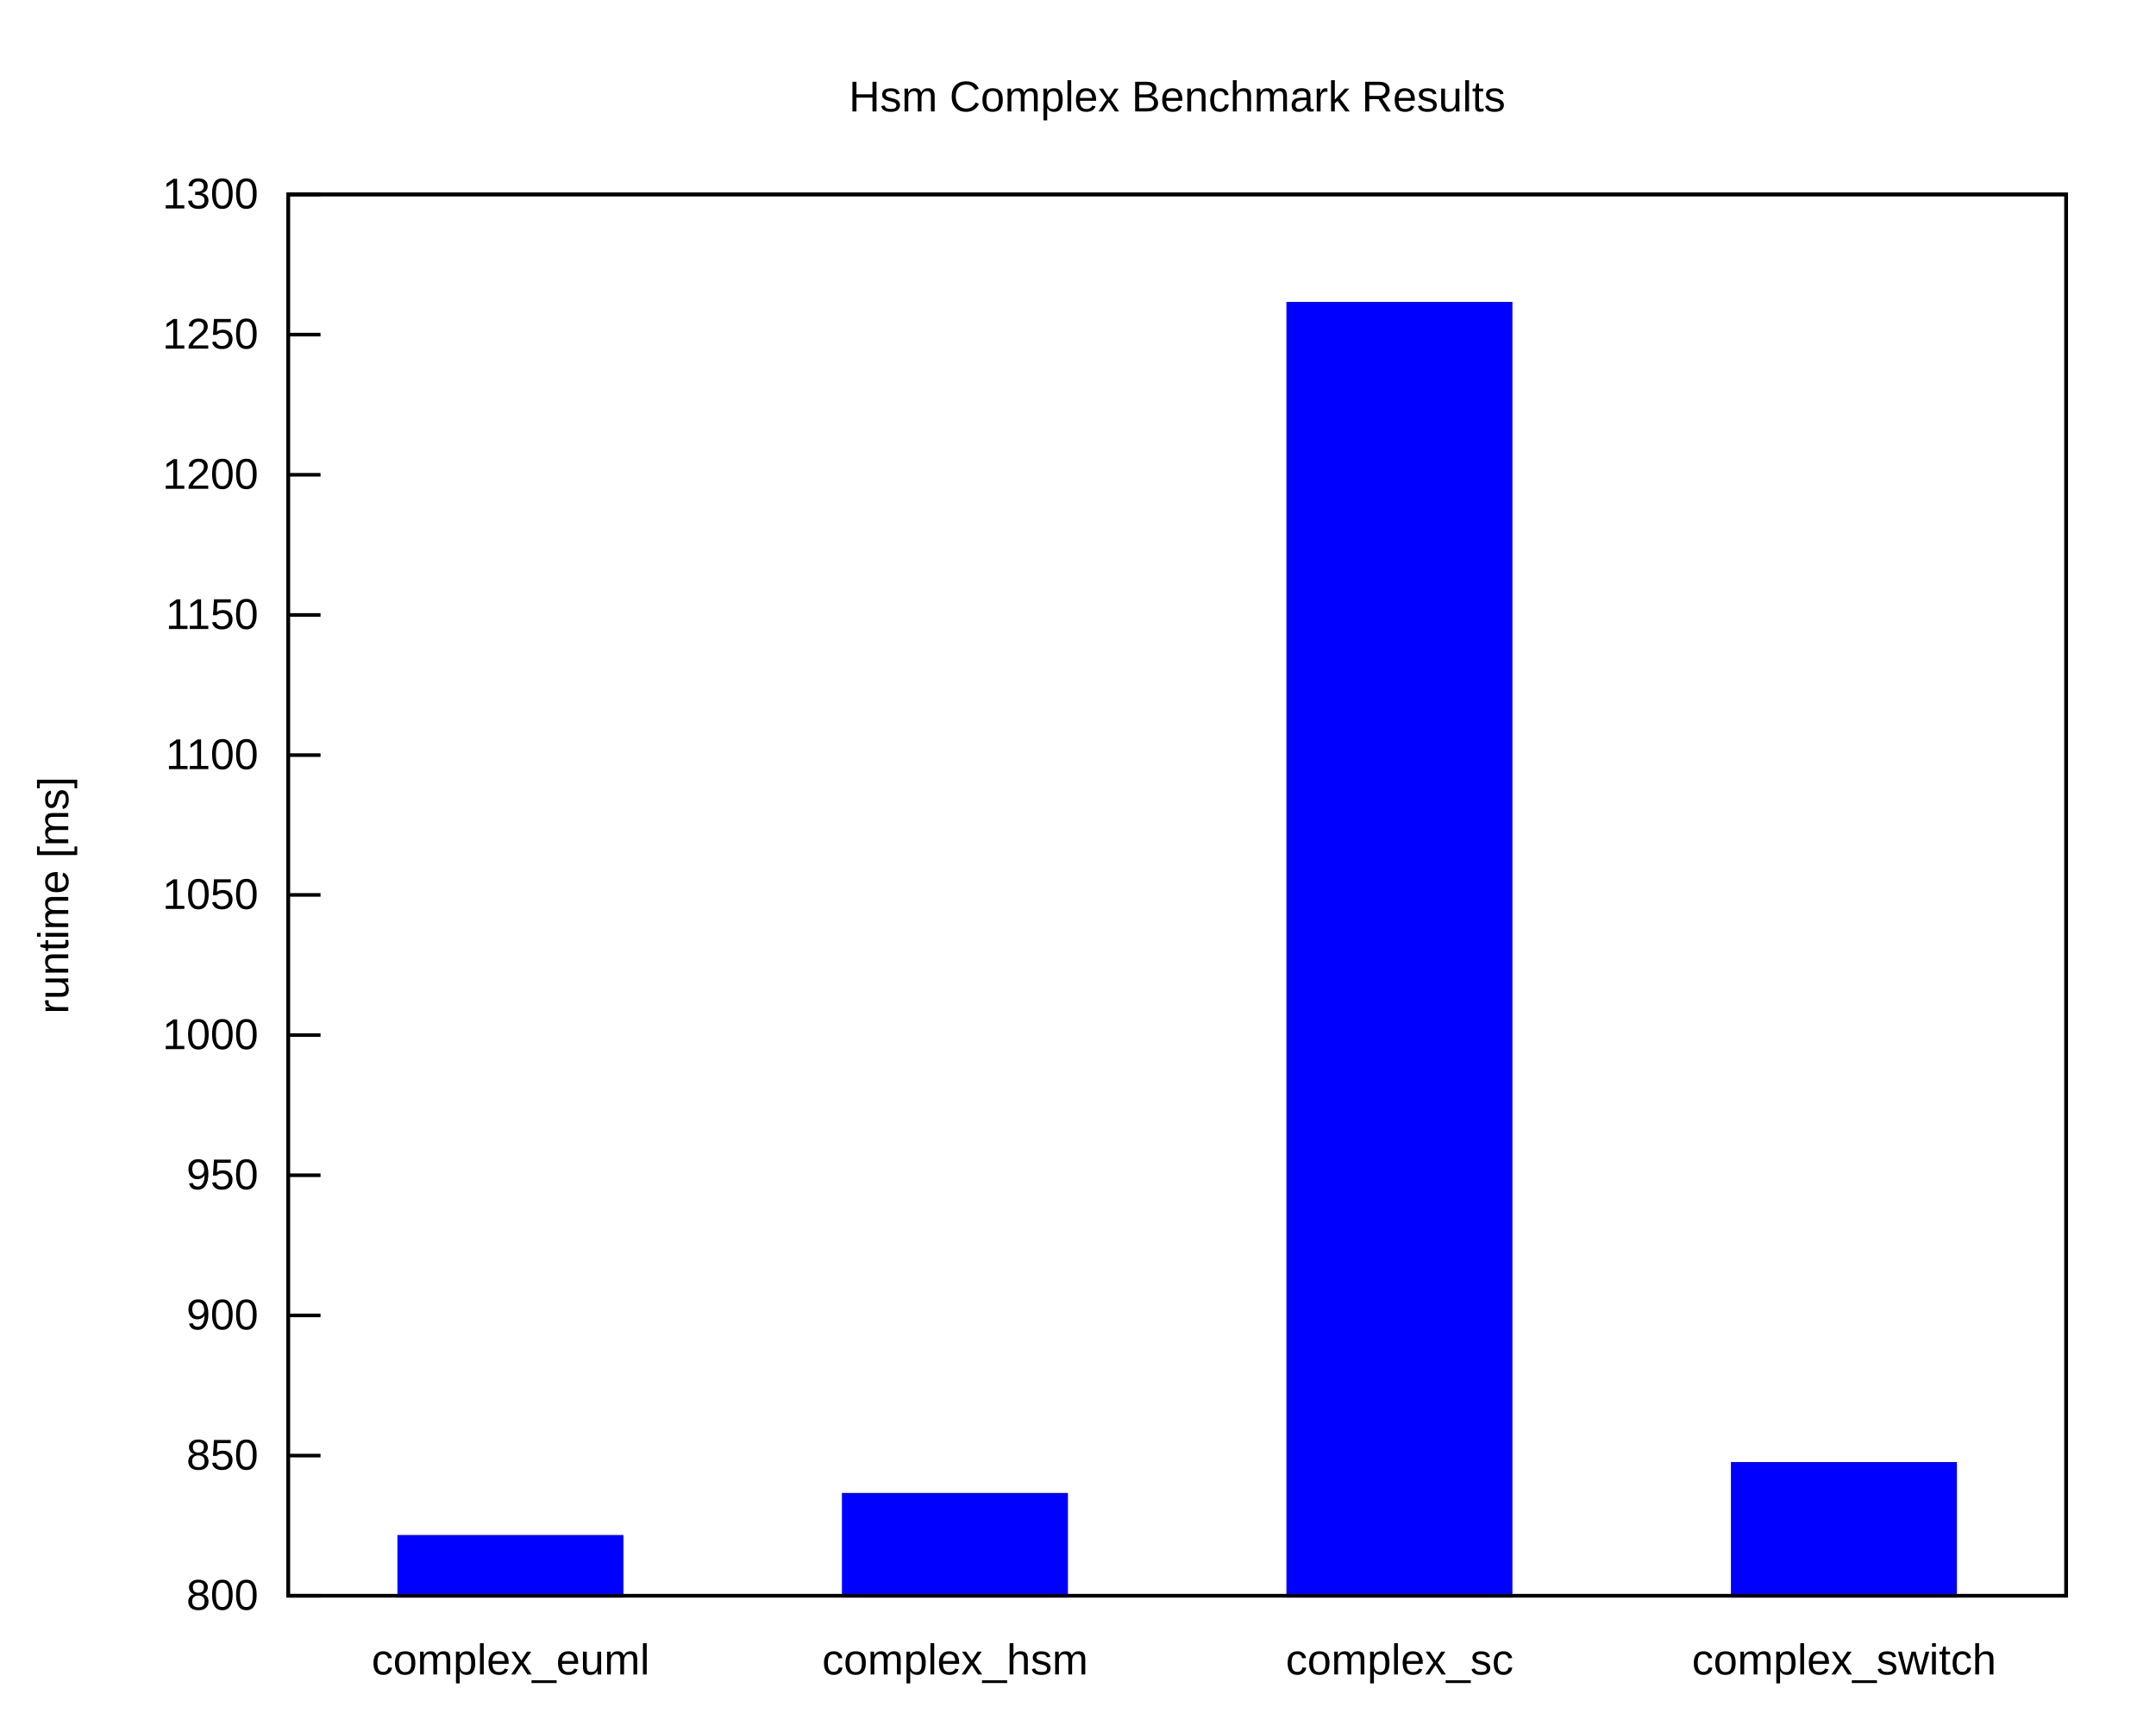
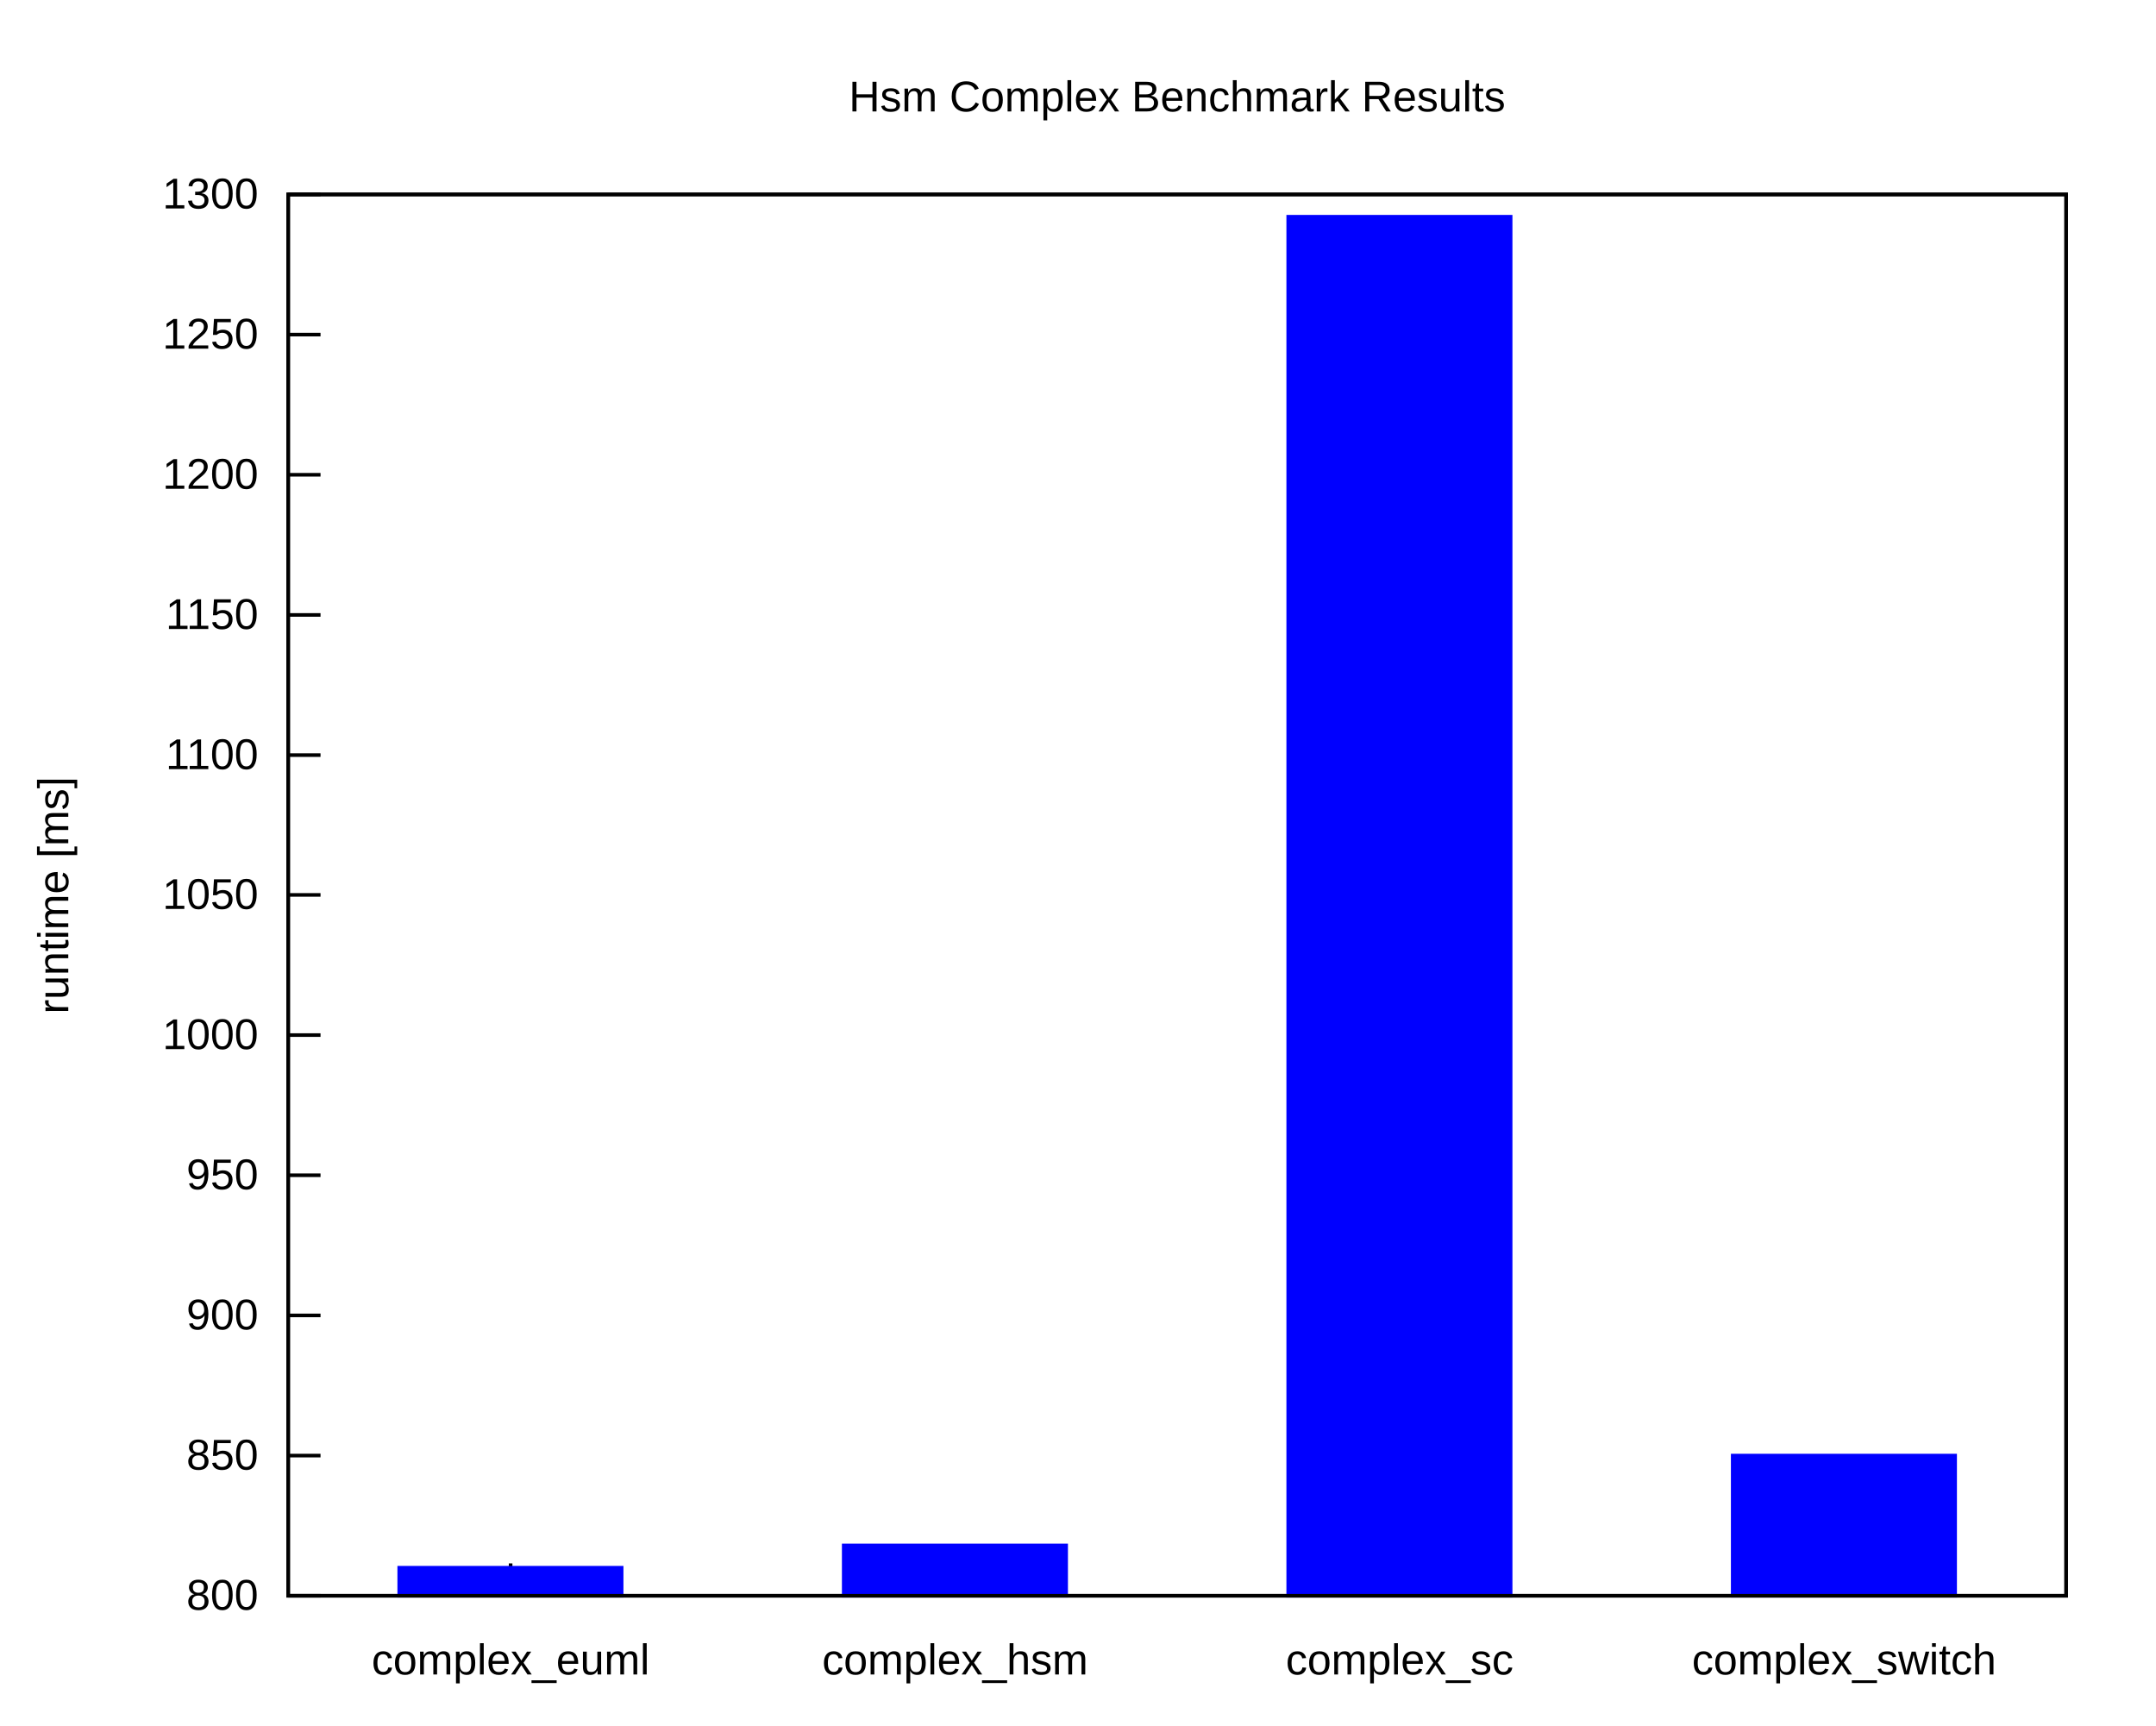
<svg xmlns="http://www.w3.org/2000/svg" xmlns:xlink="http://www.w3.org/1999/xlink" width="600" height="480" viewBox="0 0 600 480">
  <g id="gnuplot_canvas">
    <rect x="0" y="0" width="600" height="480" fill="none" />
    <defs>
      <circle id="gpDot" r="0.5" stroke-width="0.5" stroke="currentColor" />
      <path id="gpPt0" stroke-width="0.222" stroke="currentColor" d="M-1,0 h2 M0,-1 v2" />
      <path id="gpPt1" stroke-width="0.222" stroke="currentColor" d="M-1,-1 L1,1 M1,-1 L-1,1" />
      <path id="gpPt2" stroke-width="0.222" stroke="currentColor" d="M-1,0 L1,0 M0,-1 L0,1 M-1,-1 L1,1 M-1,1 L1,-1" />
      <rect id="gpPt3" stroke-width="0.222" stroke="currentColor" x="-1" y="-1" width="2" height="2" />
      <rect id="gpPt4" stroke-width="0.222" stroke="currentColor" fill="currentColor" x="-1" y="-1" width="2" height="2" />
      <circle id="gpPt5" stroke-width="0.222" stroke="currentColor" cx="0" cy="0" r="1" />
      <use xlink:href="#gpPt5" id="gpPt6" fill="currentColor" stroke="none" />
      <path id="gpPt7" stroke-width="0.222" stroke="currentColor" d="M0,-1.33 L-1.33,0.67 L1.33,0.67 z" />
      <use xlink:href="#gpPt7" id="gpPt8" fill="currentColor" stroke="none" />
      <use xlink:href="#gpPt7" id="gpPt9" stroke="currentColor" transform="rotate(180)" />
      <use xlink:href="#gpPt9" id="gpPt10" fill="currentColor" stroke="none" />
      <use xlink:href="#gpPt3" id="gpPt11" stroke="currentColor" transform="rotate(45)" />
      <use xlink:href="#gpPt11" id="gpPt12" fill="currentColor" stroke="none" />
      <path id="gpPt13" stroke-width="0.222" stroke="currentColor" d="M0,1.330 L1.265,0.411 L0.782,-1.067 L-0.782,-1.076 L-1.265,0.411 z" />
      <use xlink:href="#gpPt13" id="gpPt14" fill="currentColor" stroke="none" />
      <filter id="textbox" filterUnits="objectBoundingBox" x="0" y="0" height="1" width="1">
        <feFlood flood-color="white" flood-opacity="1" result="bgnd" />
        <feComposite in="SourceGraphic" in2="bgnd" operator="atop" />
      </filter>
      <filter id="greybox" filterUnits="objectBoundingBox" x="0" y="0" height="1" width="1">
        <feFlood flood-color="lightgrey" flood-opacity="1" result="grey" />
        <feComposite in="SourceGraphic" in2="grey" operator="atop" />
      </filter>
    </defs>
    <g fill="none" color="white" stroke="currentColor" stroke-width="1.00" stroke-linecap="butt" stroke-linejoin="miter">
</g>
    <g fill="none" color="black" stroke="currentColor" stroke-width="1.00" stroke-linecap="butt" stroke-linejoin="miter">
      <path stroke="black" d="M80.2,444.0 L89.2,444.0  " />
      <g transform="translate(71.9,447.9)" stroke="none" fill="black" font-family="Arial" font-size="12.00" text-anchor="end">
        <text> 800</text>
      </g>
    </g>
    <g fill="none" color="black" stroke="currentColor" stroke-width="1.00" stroke-linecap="butt" stroke-linejoin="miter">
      <path stroke="black" d="M80.2,405.0 L89.2,405.0  " />
      <g transform="translate(71.9,408.9)" stroke="none" fill="black" font-family="Arial" font-size="12.00" text-anchor="end">
        <text> 850</text>
      </g>
    </g>
    <g fill="none" color="black" stroke="currentColor" stroke-width="1.00" stroke-linecap="butt" stroke-linejoin="miter">
      <path stroke="black" d="M80.2,366.0 L89.2,366.0  " />
      <g transform="translate(71.9,369.9)" stroke="none" fill="black" font-family="Arial" font-size="12.00" text-anchor="end">
        <text> 900</text>
      </g>
    </g>
    <g fill="none" color="black" stroke="currentColor" stroke-width="1.00" stroke-linecap="butt" stroke-linejoin="miter">
      <path stroke="black" d="M80.2,327.0 L89.2,327.0  " />
      <g transform="translate(71.9,330.9)" stroke="none" fill="black" font-family="Arial" font-size="12.00" text-anchor="end">
        <text> 950</text>
      </g>
    </g>
    <g fill="none" color="black" stroke="currentColor" stroke-width="1.00" stroke-linecap="butt" stroke-linejoin="miter">
      <path stroke="black" d="M80.2,288.0 L89.2,288.0  " />
      <g transform="translate(71.9,291.9)" stroke="none" fill="black" font-family="Arial" font-size="12.00" text-anchor="end">
        <text> 1000</text>
      </g>
    </g>
    <g fill="none" color="black" stroke="currentColor" stroke-width="1.00" stroke-linecap="butt" stroke-linejoin="miter">
      <path stroke="black" d="M80.2,249.0 L89.2,249.0  " />
      <g transform="translate(71.9,252.9)" stroke="none" fill="black" font-family="Arial" font-size="12.00" text-anchor="end">
        <text> 1050</text>
      </g>
    </g>
    <g fill="none" color="black" stroke="currentColor" stroke-width="1.00" stroke-linecap="butt" stroke-linejoin="miter">
      <path stroke="black" d="M80.2,210.1 L89.2,210.1  " />
      <g transform="translate(71.9,214.0)" stroke="none" fill="black" font-family="Arial" font-size="12.00" text-anchor="end">
        <text> 1100</text>
      </g>
    </g>
    <g fill="none" color="black" stroke="currentColor" stroke-width="1.00" stroke-linecap="butt" stroke-linejoin="miter">
      <path stroke="black" d="M80.2,171.1 L89.2,171.1  " />
      <g transform="translate(71.9,175.0)" stroke="none" fill="black" font-family="Arial" font-size="12.00" text-anchor="end">
        <text> 1150</text>
      </g>
    </g>
    <g fill="none" color="black" stroke="currentColor" stroke-width="1.00" stroke-linecap="butt" stroke-linejoin="miter">
      <path stroke="black" d="M80.2,132.1 L89.2,132.1  " />
      <g transform="translate(71.9,136.0)" stroke="none" fill="black" font-family="Arial" font-size="12.00" text-anchor="end">
        <text> 1200</text>
      </g>
    </g>
    <g fill="none" color="black" stroke="currentColor" stroke-width="1.00" stroke-linecap="butt" stroke-linejoin="miter">
      <path stroke="black" d="M80.2,93.1 L89.2,93.1  " />
      <g transform="translate(71.9,97.0)" stroke="none" fill="black" font-family="Arial" font-size="12.00" text-anchor="end">
        <text> 1250</text>
      </g>
    </g>
    <g fill="none" color="black" stroke="currentColor" stroke-width="1.00" stroke-linecap="butt" stroke-linejoin="miter">
      <path stroke="black" d="M80.2,54.1 L89.2,54.1  " />
      <g transform="translate(71.9,58.0)" stroke="none" fill="black" font-family="Arial" font-size="12.00" text-anchor="end">
        <text> 1300</text>
      </g>
    </g>
    <g fill="none" color="black" stroke="currentColor" stroke-width="1.00" stroke-linecap="butt" stroke-linejoin="miter">
      <path stroke="black" d="M142.1,444.0 L142.1,435.0  " />
      <g transform="translate(142.1,465.9)" stroke="none" fill="black" font-family="Arial" font-size="12.00" text-anchor="middle">
        <text>complex_euml</text>
      </g>
    </g>
    <g fill="none" color="black" stroke="currentColor" stroke-width="1.00" stroke-linecap="butt" stroke-linejoin="miter">
      <path stroke="black" d="M265.8,444.0 L265.8,435.0  " />
      <g transform="translate(265.8,465.9)" stroke="none" fill="black" font-family="Arial" font-size="12.00" text-anchor="middle">
        <text>complex_hsm</text>
      </g>
    </g>
    <g fill="none" color="black" stroke="currentColor" stroke-width="1.00" stroke-linecap="butt" stroke-linejoin="miter">
      <path stroke="black" d="M389.5,444.0 L389.5,435.0  " />
      <g transform="translate(389.5,465.9)" stroke="none" fill="black" font-family="Arial" font-size="12.00" text-anchor="middle">
        <text>complex_sc</text>
      </g>
    </g>
    <g fill="none" color="black" stroke="currentColor" stroke-width="1.00" stroke-linecap="butt" stroke-linejoin="miter">
      <path stroke="black" d="M513.2,444.0 L513.2,435.0  " />
      <g transform="translate(513.2,465.9)" stroke="none" fill="black" font-family="Arial" font-size="12.00" text-anchor="middle">
        <text>complex_switch</text>
      </g>
    </g>
    <g fill="none" color="black" stroke="currentColor" stroke-width="1.00" stroke-linecap="butt" stroke-linejoin="miter">
</g>
    <g fill="none" color="black" stroke="currentColor" stroke-width="1.00" stroke-linecap="butt" stroke-linejoin="miter">
      <path stroke="black" d="M80.2,54.1 L80.2,444.0 L575.0,444.0 L575.0,54.1 L80.2,54.1 Z  " />
    </g>
    <g fill="none" color="black" stroke="currentColor" stroke-width="1.00" stroke-linecap="butt" stroke-linejoin="miter">
      <g transform="translate(19.0,249.1) rotate(270)" stroke="none" fill="black" font-family="Arial" font-size="12.00" text-anchor="middle">
        <text>runtime [ms]</text>
      </g>
    </g>
    <g fill="none" color="black" stroke="currentColor" stroke-width="1.00" stroke-linecap="butt" stroke-linejoin="miter">
      <g transform="translate(327.6,31.0)" stroke="none" fill="black" font-family="Arial" font-size="12.00" text-anchor="middle">
        <text>Hsm Complex Benchmark Results</text>
      </g>
    </g>
    <g fill="none" color="black" stroke="currentColor" stroke-width="1.00" stroke-linecap="butt" stroke-linejoin="miter">
</g>
    <g id="gnuplot_plot_1">
      <g fill="none" color="black" stroke="currentColor" stroke-width="1.00" stroke-linecap="butt" stroke-linejoin="miter">
        <g stroke="none" shape-rendering="crispEdges">
-           <polygon fill="rgb(  0,   0, 255)" points="111.1,444.0 173.1,444.0 173.1,427.5 111.1,427.5 " />
+           <polygon fill="rgb(  0,   0, 255)" points="111.1,444.0 173.1,444.0 173.1,436.1 111.1,436.1 " />
        </g>
-         <path stroke="rgb(  0,   0, 255)" d="M111.1,444.0 L111.1,427.6 L173.0,427.6 L173.0,444.0 L111.1,444.0 Z  " />
+         <path stroke="rgb(  0,   0, 255)" d="M111.1,444.0 L111.1,436.2 L173.0,436.2 L173.0,444.0 L111.1,444.0 Z  " />
        <g stroke="none" shape-rendering="crispEdges">
-           <polygon fill="rgb(  0,   0, 255)" points="234.8,444.0 296.8,444.0 296.8,415.8 234.8,415.8 " />
+           <polygon fill="rgb(  0,   0, 255)" points="234.8,444.0 296.8,444.0 296.8,429.9 234.8,429.9 " />
        </g>
-         <path stroke="rgb(  0,   0, 255)" d="M234.8,444.0 L234.8,415.9 L296.7,415.9 L296.7,444.0 L234.8,444.0 Z  " />
+         <path stroke="rgb(  0,   0, 255)" d="M234.8,444.0 L234.8,430.0 L296.7,430.0 L296.7,444.0 L234.8,444.0 Z  " />
        <g stroke="none" shape-rendering="crispEdges">
-           <polygon fill="rgb(  0,   0, 255)" points="358.5,444.0 420.5,444.0 420.5,84.4 358.5,84.4 " />
+           <polygon fill="rgb(  0,   0, 255)" points="358.5,444.0 420.5,444.0 420.5,60.2 358.5,60.2 " />
        </g>
-         <path stroke="rgb(  0,   0, 255)" d="M358.5,444.0 L358.5,84.5 L420.4,84.5 L420.4,444.0 L358.5,444.0 Z  " />
+         <path stroke="rgb(  0,   0, 255)" d="M358.5,444.0 L358.5,60.3 L420.4,60.3 L420.4,444.0 L358.5,444.0 Z  " />
        <g stroke="none" shape-rendering="crispEdges">
-           <polygon fill="rgb(  0,   0, 255)" points="482.2,444.0 544.2,444.0 544.2,407.2 482.2,407.2 " />
+           <polygon fill="rgb(  0,   0, 255)" points="482.2,444.0 544.2,444.0 544.2,404.9 482.2,404.9 " />
        </g>
-         <path stroke="rgb(  0,   0, 255)" d="M482.2,444.0 L482.2,407.3 L544.1,407.3 L544.1,444.0 L482.2,444.0 Z  " />
+         <path stroke="rgb(  0,   0, 255)" d="M482.2,444.0 L482.2,405.0 L544.1,405.0 L544.1,444.0 L482.2,444.0 Z  " />
      </g>
    </g>
    <g fill="none" color="white" stroke="rgb(  0,   0, 255)" stroke-width="2.00" stroke-linecap="butt" stroke-linejoin="miter">
</g>
    <g fill="none" color="black" stroke="currentColor" stroke-width="2.00" stroke-linecap="butt" stroke-linejoin="miter">
</g>
    <g fill="none" color="black" stroke="black" stroke-width="1.00" stroke-linecap="butt" stroke-linejoin="miter">
</g>
    <g fill="none" color="black" stroke="currentColor" stroke-width="1.00" stroke-linecap="butt" stroke-linejoin="miter">
      <path stroke="black" d="M80.2,54.1 L80.2,444.0 L575.0,444.0 L575.0,54.1 L80.2,54.1 Z  " />
    </g>
    <g fill="none" color="black" stroke="currentColor" stroke-width="1.00" stroke-linecap="butt" stroke-linejoin="miter">
</g>
  </g>
</svg>
